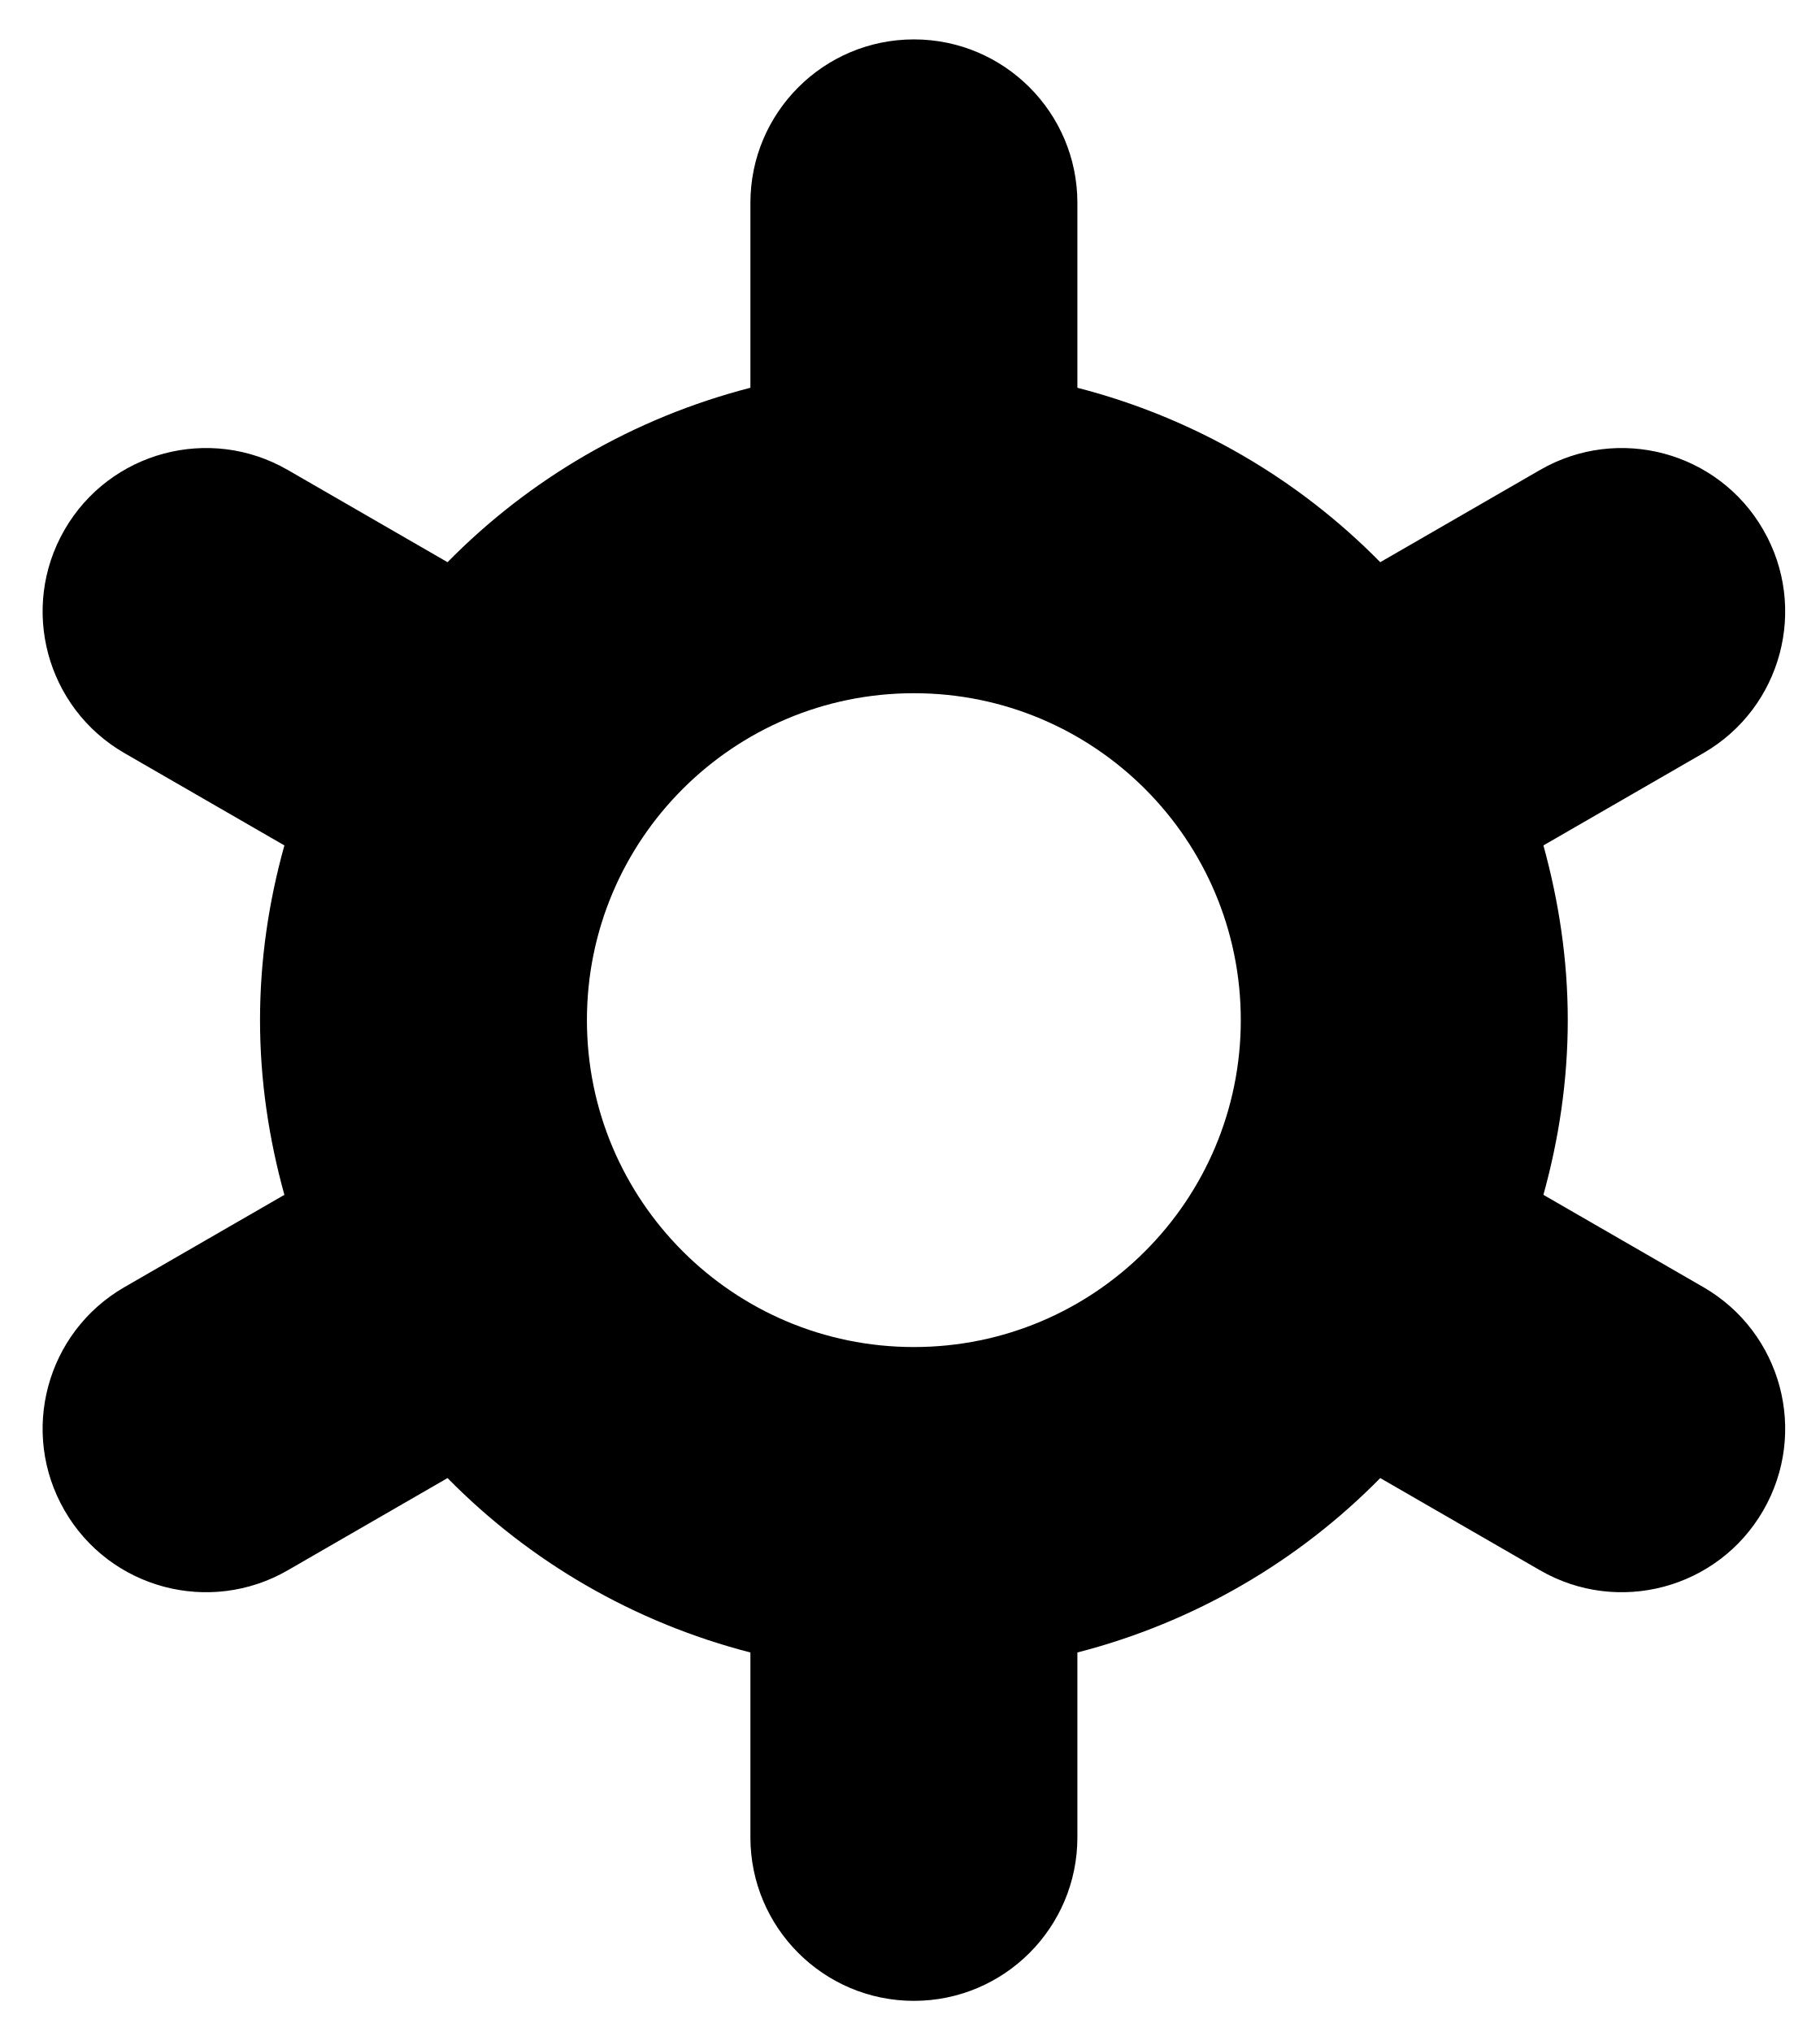
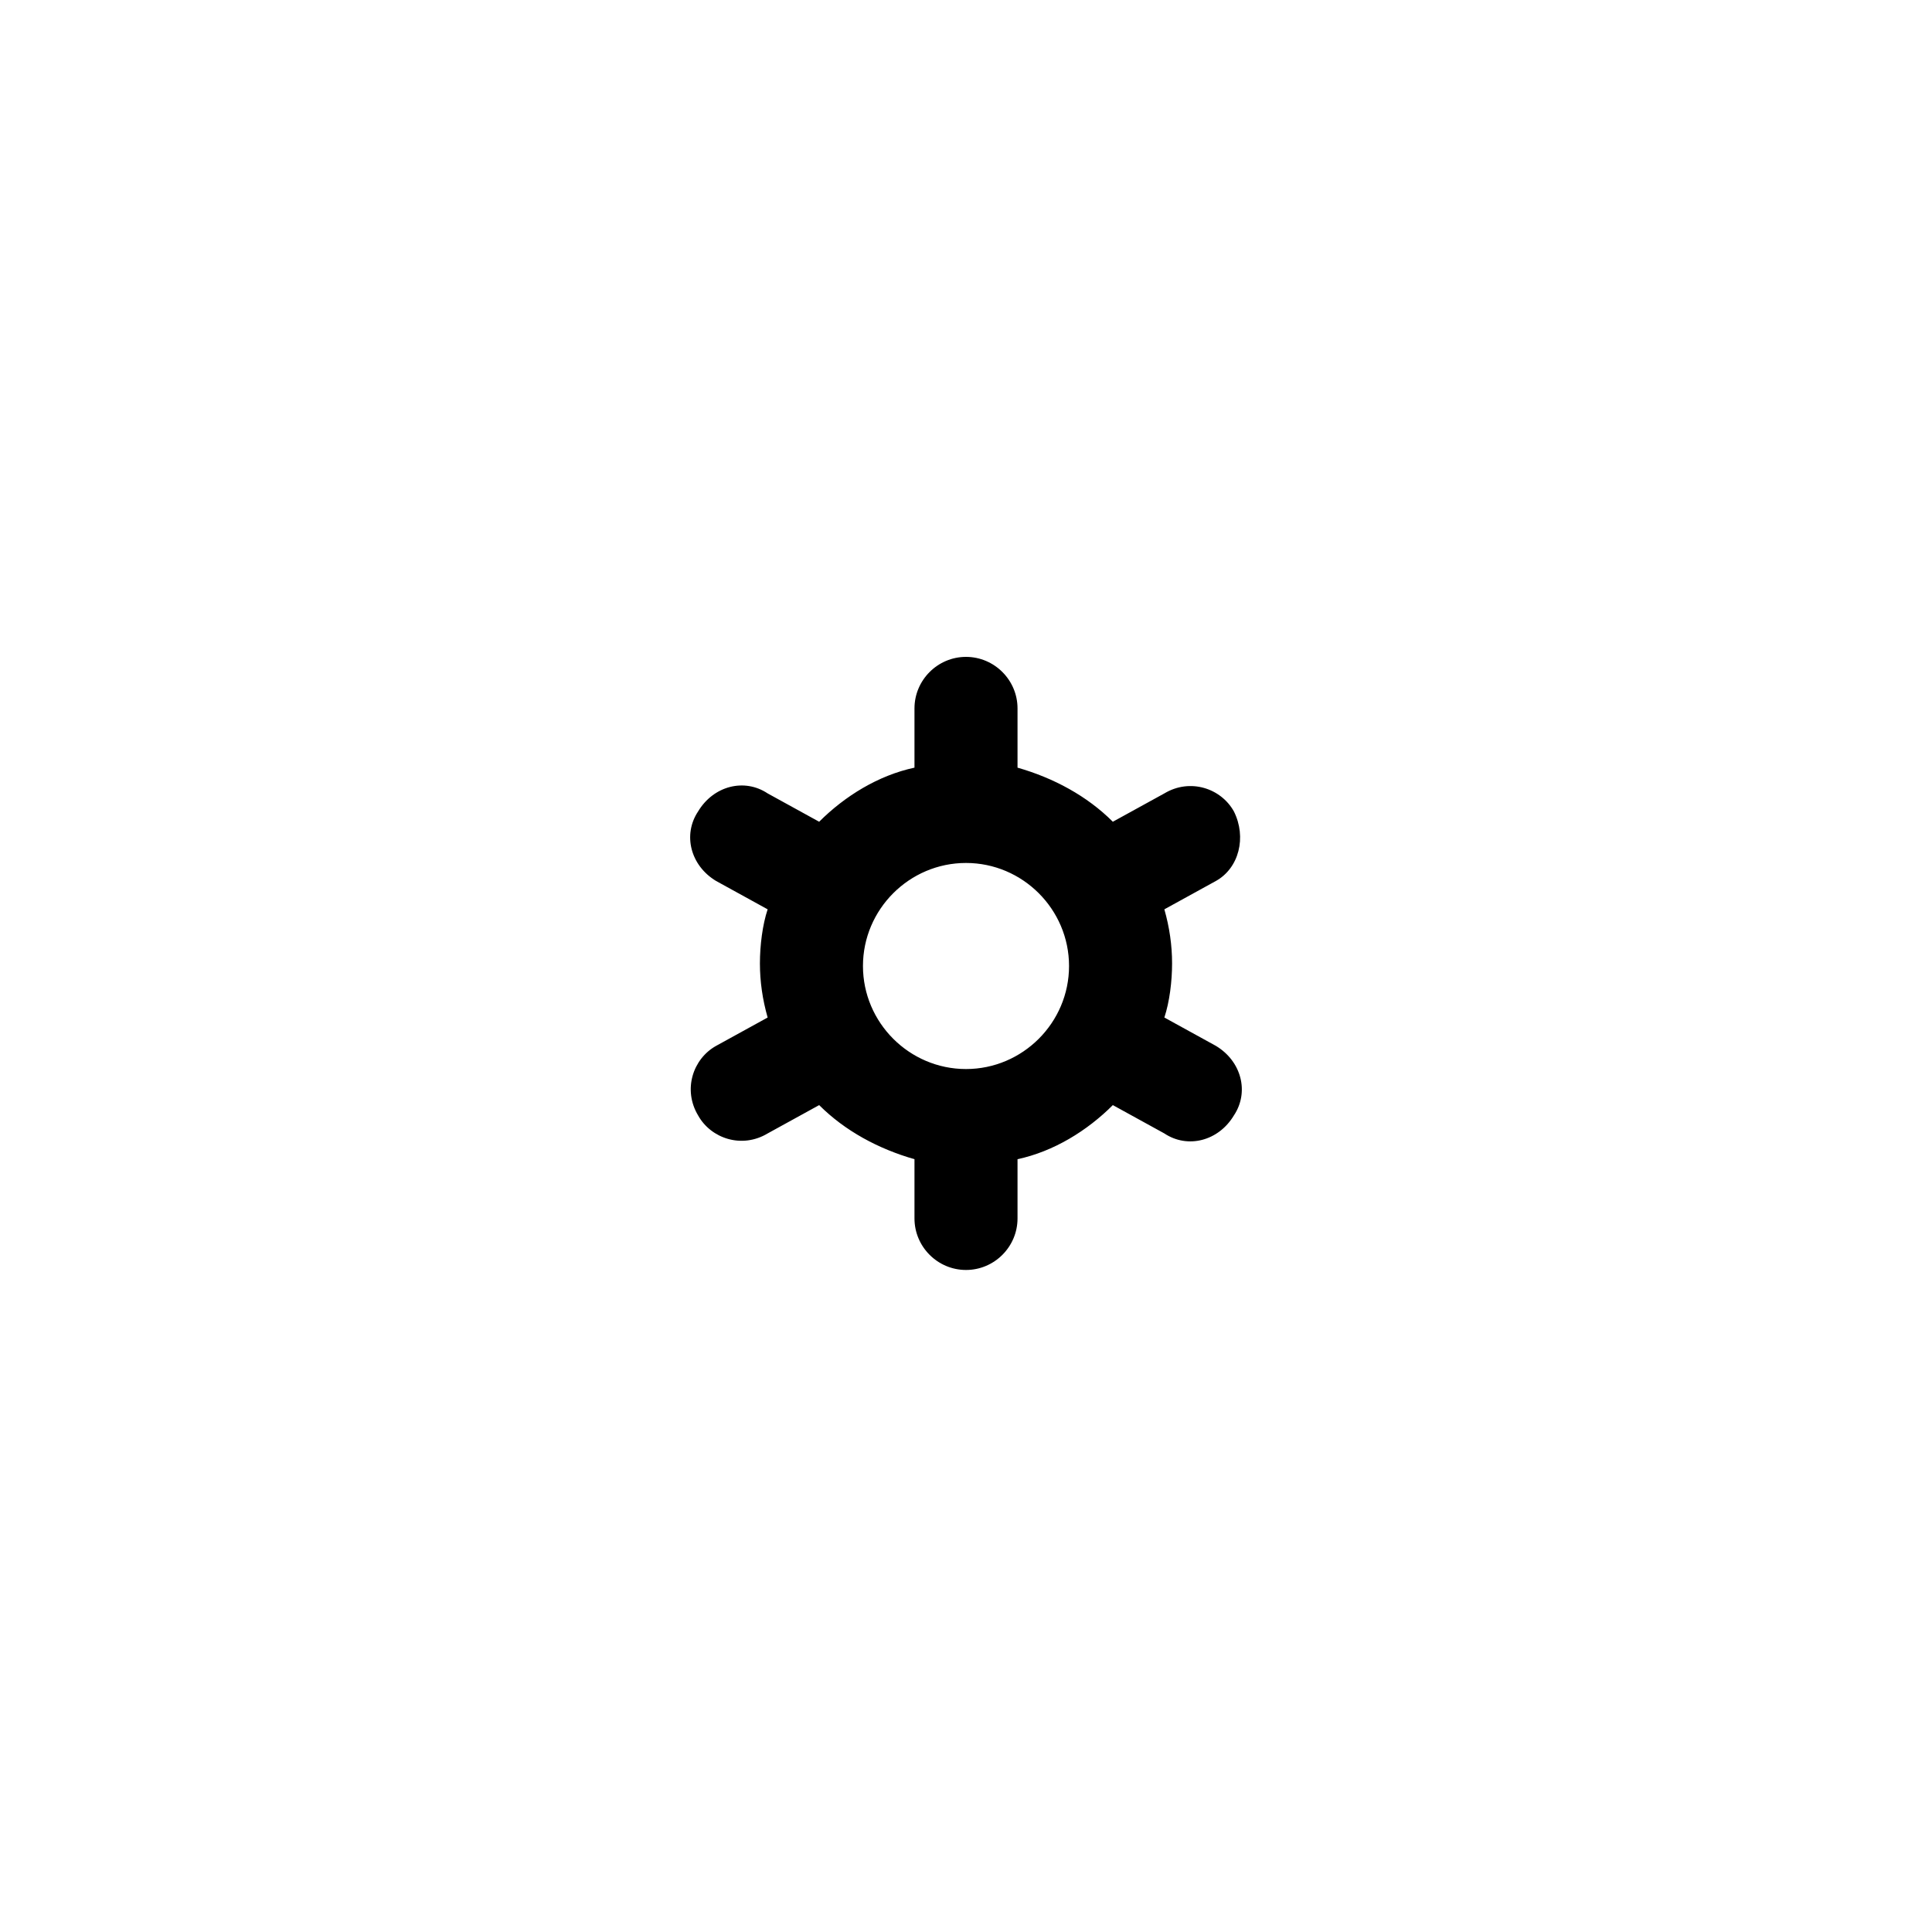
- <svg xmlns="http://www.w3.org/2000/svg" role="img" viewBox="38.82 37.52 22.26 24.86">
-   <path fill-rule="evenodd" d="M59.659 46.733l-1.958 1.13c.188.682.298 1.396.298 2.137 0 .742-.109 1.456-.298 2.138l1.958 1.13c.956.553 1.284 1.775.731 2.732-.552.956-1.774 1.284-2.731.731l-1.954-1.128c-1.003 1.02-2.277 1.766-3.705 2.134v2.262c0 1.104-.896 2-2 2s-2-.896-2-2v-2.262c-1.428-.368-2.703-1.114-3.705-2.134l-1.954 1.128c-.957.553-2.18.225-2.731-.731-.553-.957-.225-2.18.731-2.732l1.958-1.13c-.189-.682-.298-1.396-.298-2.138 0-.741.108-1.455.298-2.137l-1.958-1.13c-.956-.553-1.284-1.775-.731-2.732.552-.956 1.774-1.284 2.731-.731l1.954 1.128c1.002-1.02 2.277-1.766 3.705-2.134v-2.262c0-1.104.896-2 2-2s2 .896 2 2v2.262c1.428.368 2.702 1.114 3.705 2.134l1.954-1.128c.957-.553 2.18-.225 2.731.731.553.957.225 2.18-.731 2.732zM50 46.001c-2.209 0-4 1.791-4 3.999 0 2.209 1.791 4 4 4s3.999-1.791 3.999-4c0-2.208-1.79-3.999-3.999-3.999z" clip-rule="evenodd" />
+ <svg xmlns="http://www.w3.org/2000/svg" version="1.1" id="Layer_1" x="0px" y="0px" viewBox="0 0 75 75" style="enable-background:new 0 0 75 75;" xml:space="preserve">
+   <style type="text/css">
+ 	.st0{fill-rule:evenodd;clip-rule:evenodd;}
+ </style>
+   <path class="st0" d="M47.2,34.2l-2,1.1c0.2,0.7,0.3,1.4,0.3,2.1c0,0.7-0.1,1.5-0.3,2.1l2,1.1c1,0.6,1.3,1.8,0.7,2.7  c-0.6,1-1.8,1.3-2.7,0.7l-2-1.1c-1,1-2.3,1.8-3.7,2.1v2.3c0,1.1-0.9,2-2,2s-2-0.9-2-2v-2.3c-1.4-0.4-2.7-1.1-3.7-2.1l-2,1.1  c-1,0.6-2.2,0.2-2.7-0.7c-0.6-1-0.2-2.2,0.7-2.7l2-1.1c-0.2-0.7-0.3-1.4-0.3-2.1c0-0.7,0.1-1.5,0.3-2.1l-2-1.1  c-1-0.6-1.3-1.8-0.7-2.7c0.6-1,1.8-1.3,2.7-0.7l2,1.1c1-1,2.3-1.8,3.7-2.1v-2.3c0-1.1,0.9-2,2-2s2,0.9,2,2v2.3  c1.4,0.4,2.7,1.1,3.7,2.1l2-1.1c1-0.6,2.2-0.2,2.7,0.7C48.4,32.5,48.1,33.7,47.2,34.2z M37.5,33.5c-2.2,0-4,1.8-4,4c0,2.2,1.8,4,4,4  s4-1.8,4-4C41.5,35.3,39.7,33.5,37.5,33.5z" />
</svg>
